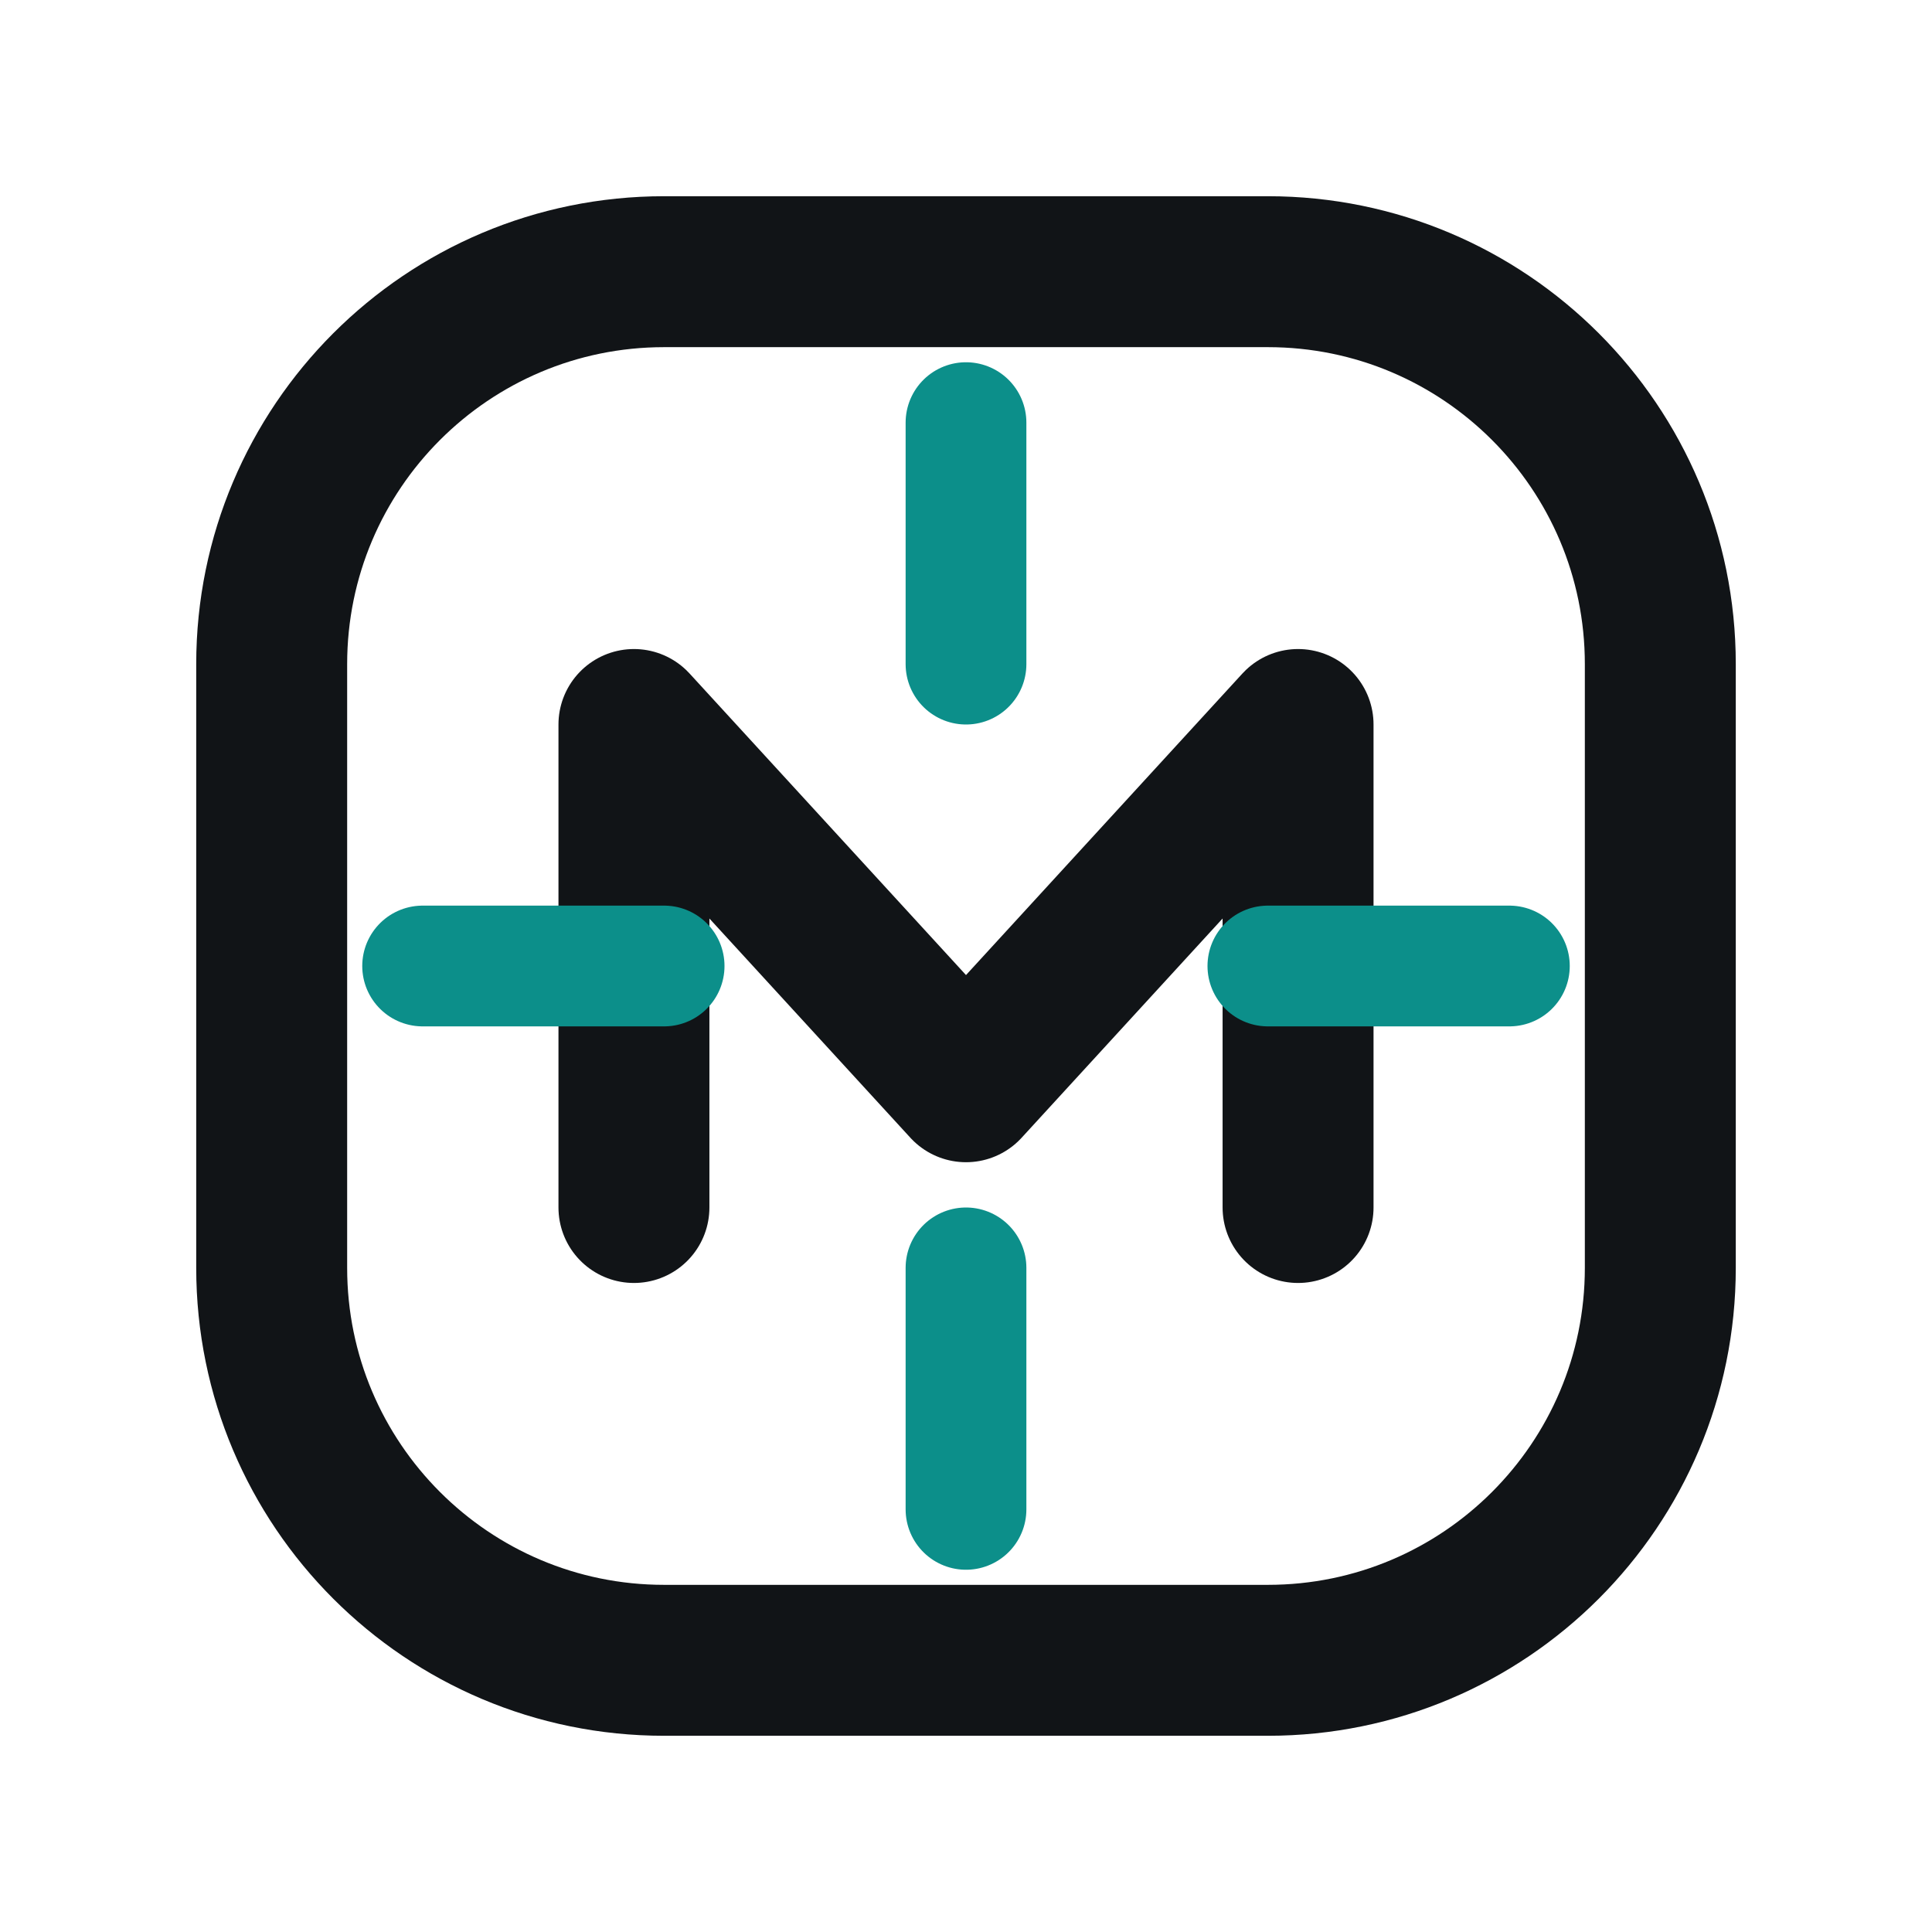
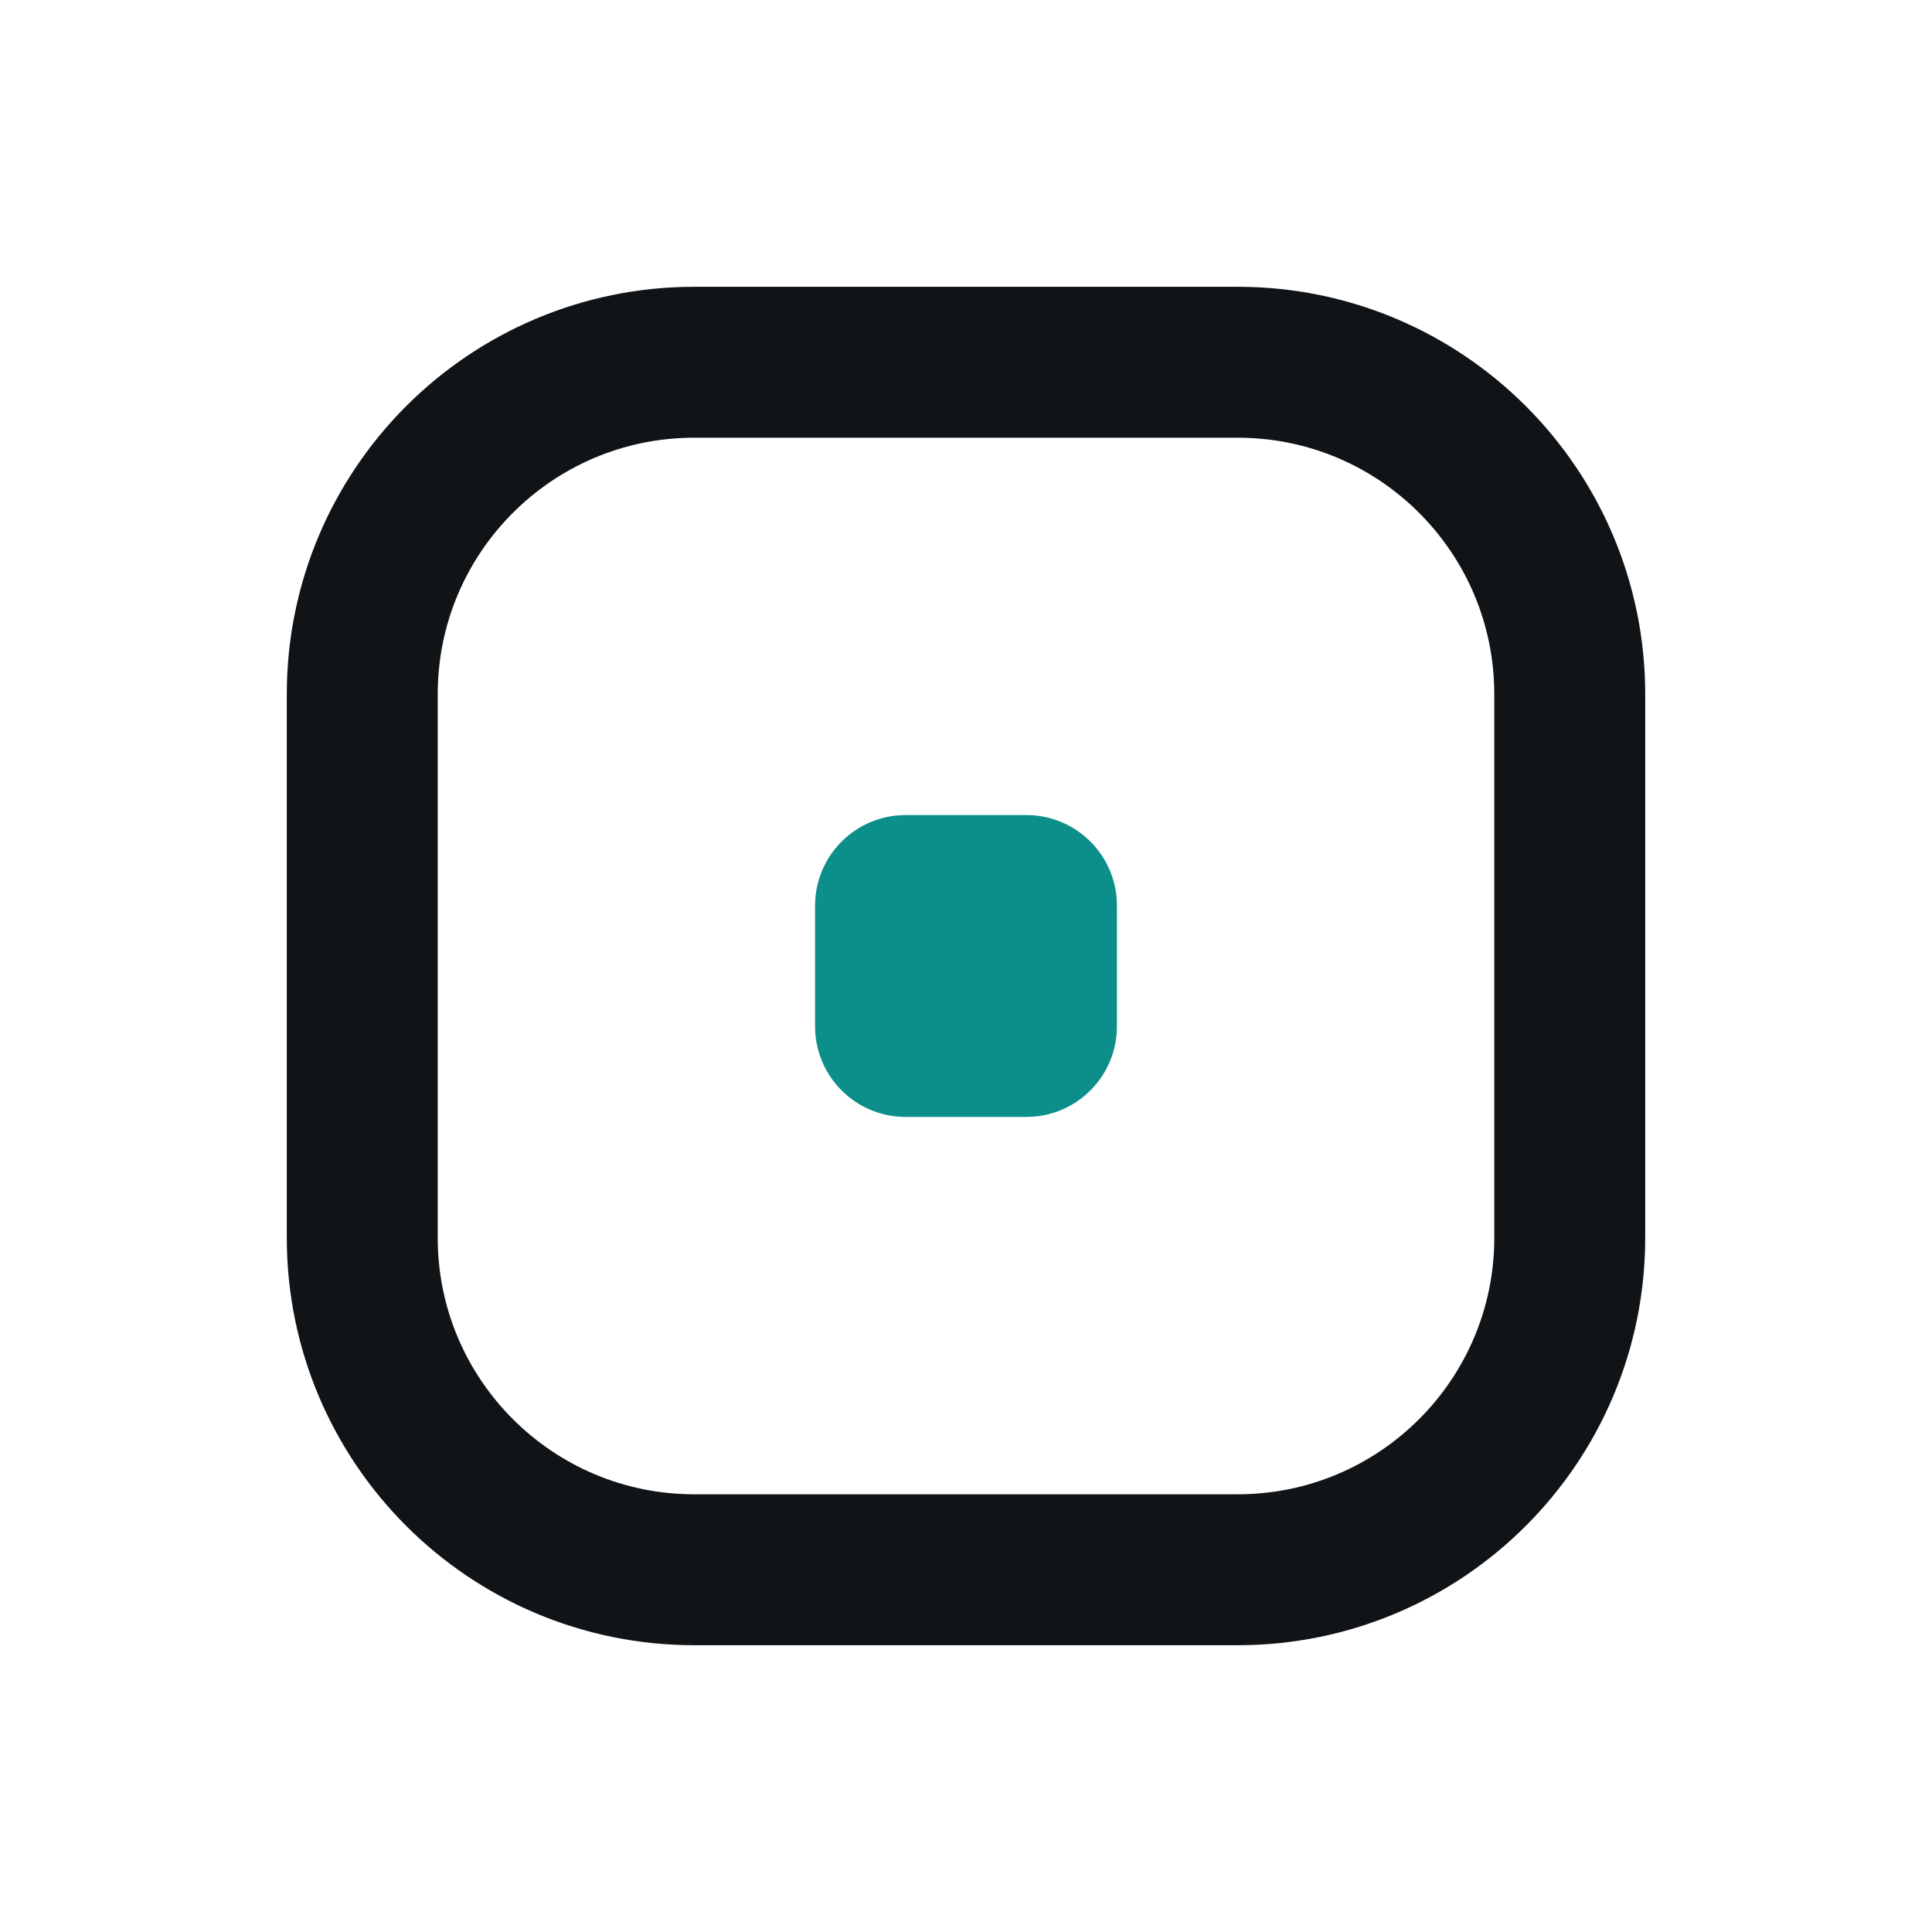
<svg xmlns="http://www.w3.org/2000/svg" viewBox="0 0 64 64" role="img" aria-label="DockMake mark">
-   <rect x="9" y="9" width="46" height="46" rx="13" fill="none" stroke="#111417" stroke-width="5" />
-   <path d="M21 40V24l11 12 11-12v16" fill="none" stroke="#111417" stroke-width="5" stroke-linecap="round" stroke-linejoin="round" />
-   <path d="M32 14v8M32 42v8M14 32h8M42 32h8" fill="none" stroke="#0c8f8a" stroke-width="4" stroke-linecap="round" />
+   <rect x="12" y="12" width="40" height="40" rx="11" fill="none" stroke="#111417" stroke-width="5" />
+   <rect x="27" y="27" width="10" height="10" rx="3" fill="#0c8f8a" />
</svg>
